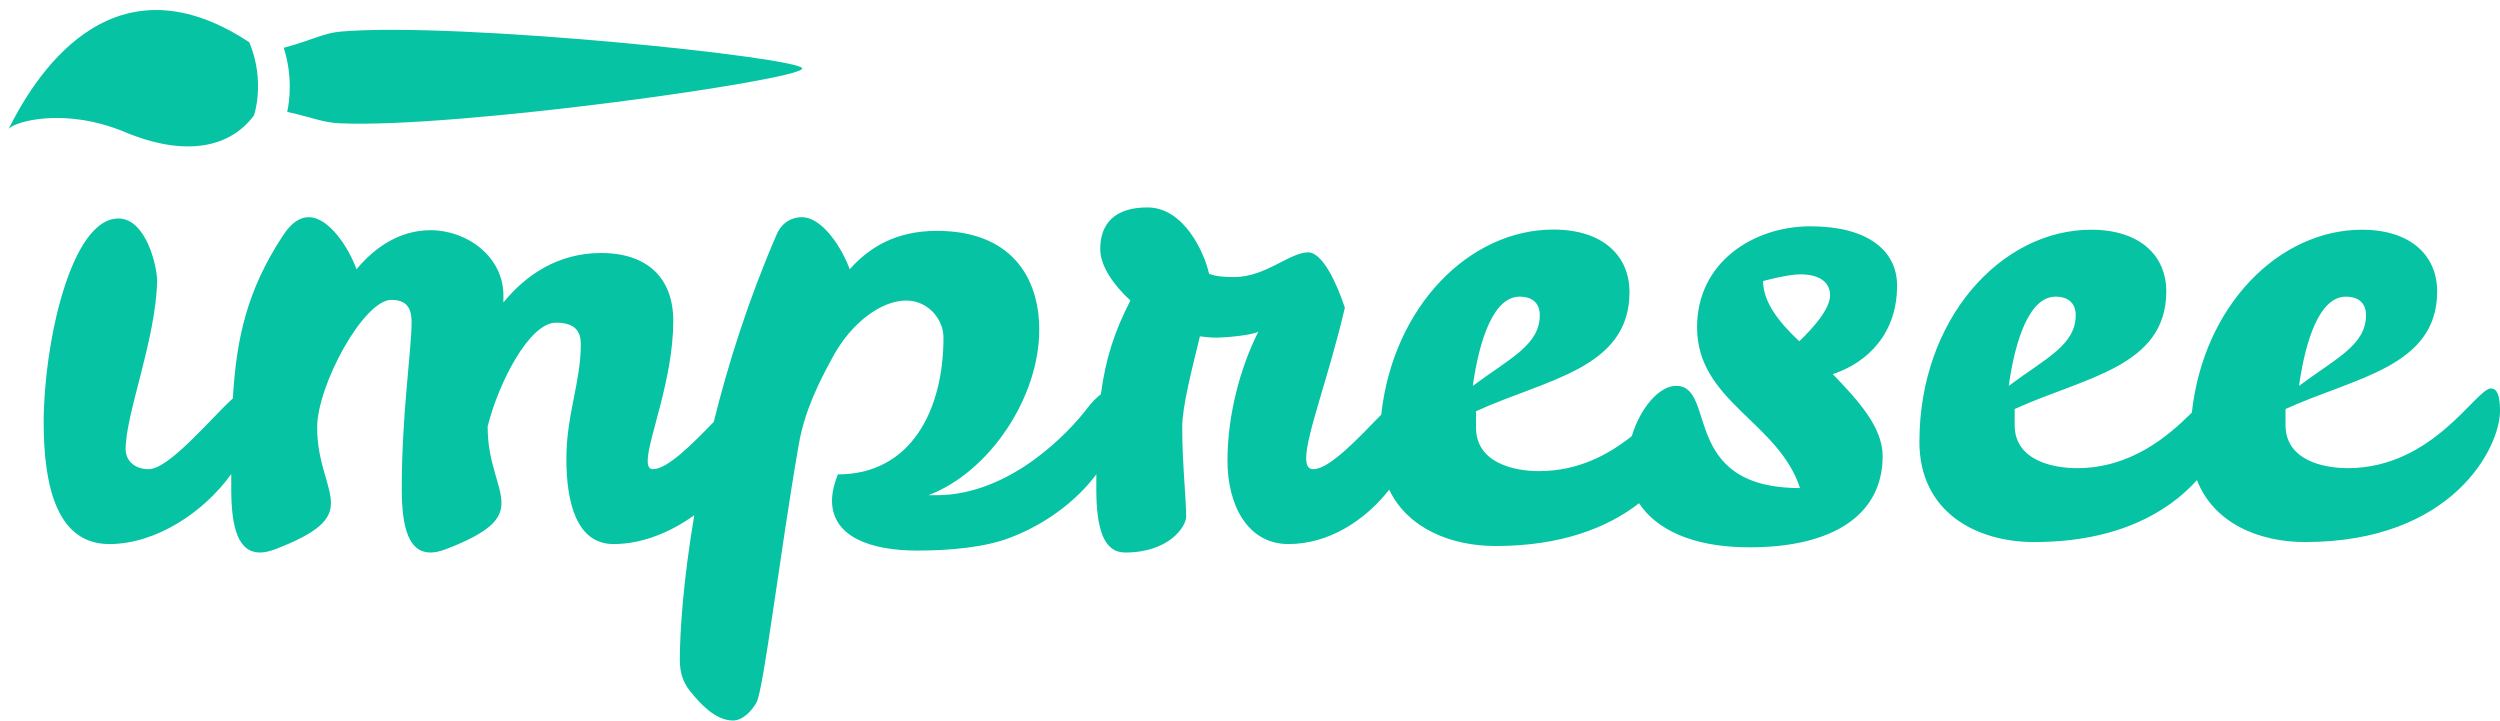
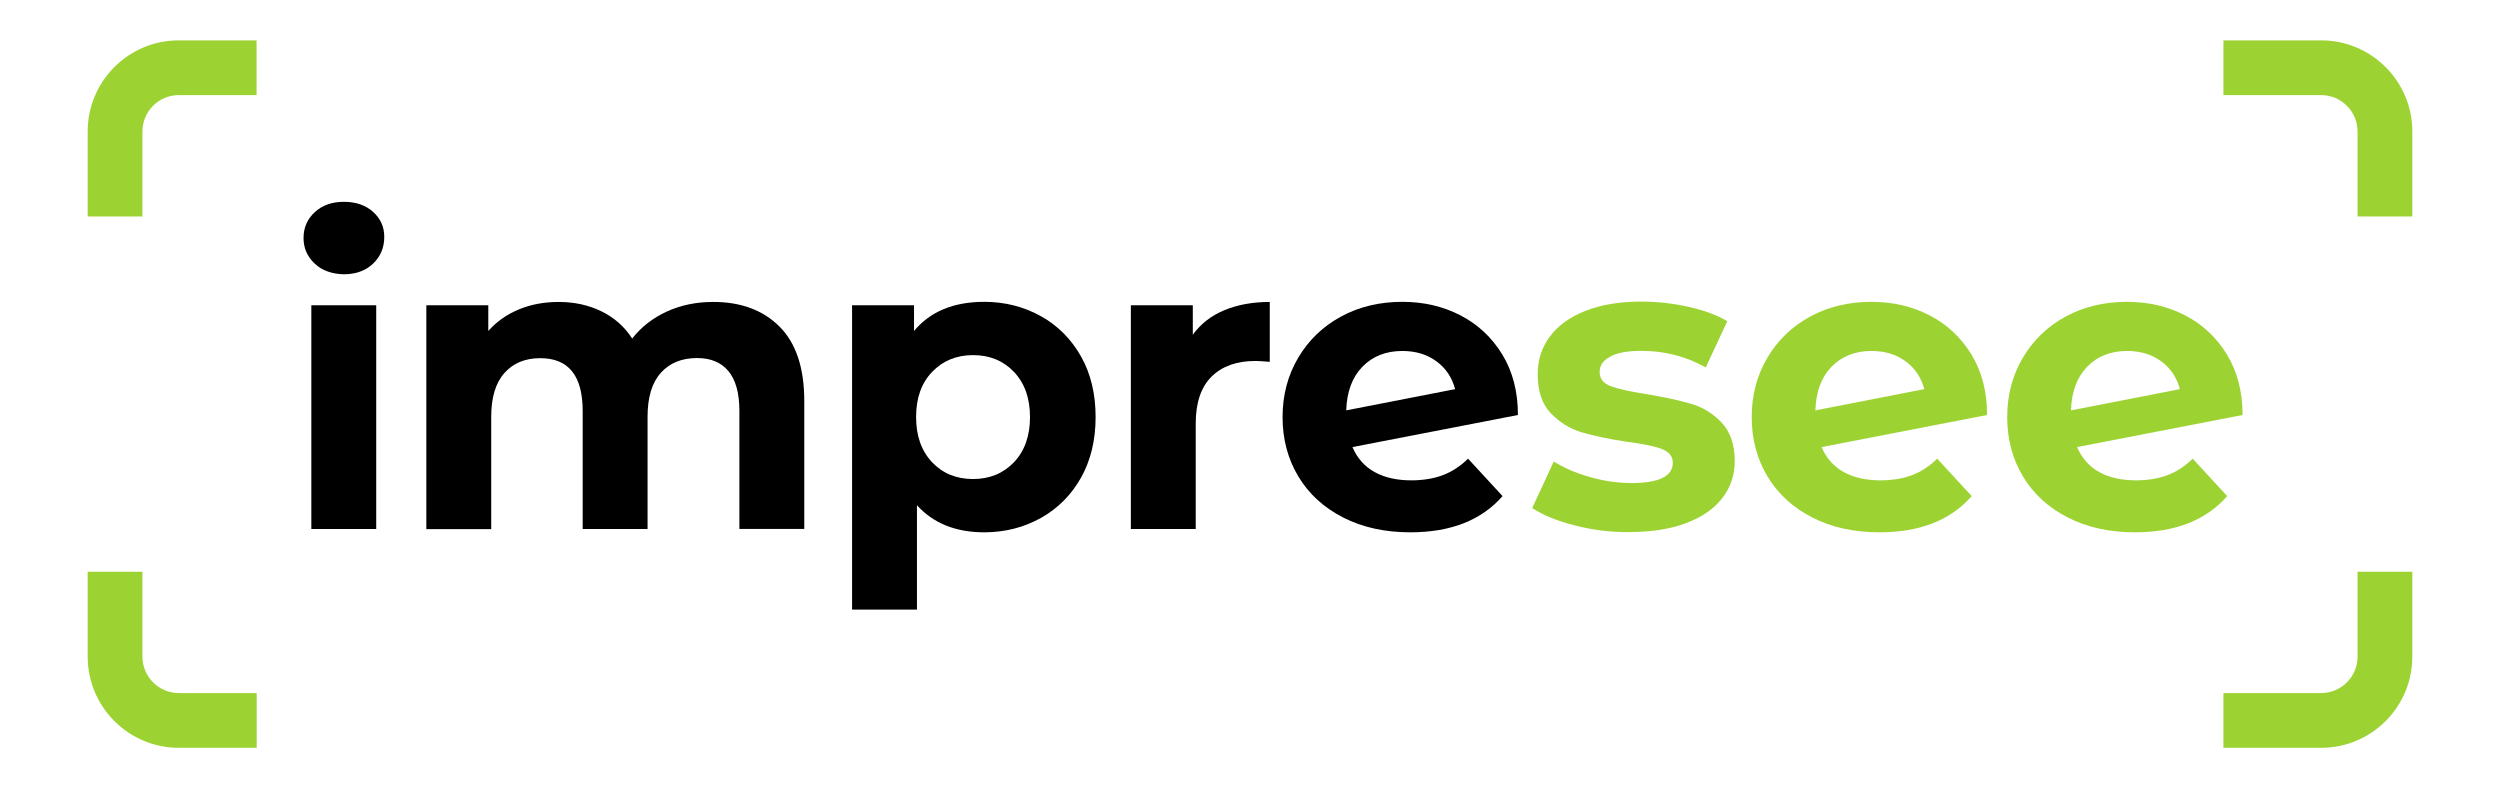
- <svg xmlns="http://www.w3.org/2000/svg" width="229px" height="66px" viewBox="0 0 229 66" version="1.1">
-   <defs />
-   <g id="Page-1" stroke="none" stroke-width="1" fill="none" fill-rule="evenodd">
-     <g id="Desktop-HD-Copy-3" transform="translate(-608, -256)" fill-rule="nonzero" fill="#06C3A3">
-       <g id="Impresee-Logo" transform="translate(606, 227)">
-         <path d="M34.741,44.316 C33.672,45.453 33.41,46.268 32.01,48.406 C32.915,49.016 34.654,50.425 35.859,52.852 C38.267,51.516 39.391,51.314 40.666,50.276 C49,43.498 69.405,19.2 68.703,18.497 C67.966,17.752 42.079,36.542 34.741,44.316 L34.741,44.316 Z" id="Shape-Copy" transform="translate(50.36531, 35.66394) scale(-1, 1) rotate(-136) translate(-50.36531, -35.66394) " />
-         <path d="M21.405,29.997 C17.786,29.378 14.213,31.589 11.828,37.113 C9.441,42.637 5.178,44.847 4.351,44.712 C8.8,46.268 22.369,50.245 25.74,35.105 C24.308,31.474 21.405,29.997 21.405,29.997 L21.405,29.997 Z" id="Path" transform="translate(15.0456, 38.12954) scale(-1, 1) rotate(-136) translate(-15.0456, -38.12954) " />
-         <path d="M202.773,66.796 C203.847,56.952 210.777,50.043 218.357,50.043 C222.809,50.043 225.243,52.398 225.243,55.695 C225.243,62.641 217.645,63.583 211.354,66.467 L211.354,67.939 C211.354,71.176 214.856,71.883 217.052,71.883 C224.886,71.883 228.804,64.583 230.169,64.583 C230.763,64.583 231,65.29 231,66.644 C231,69.94 226.726,78.652 213.134,78.652 C208.893,78.652 204.763,76.908 203.242,72.977 C200.583,75.945 195.901,78.652 188.324,78.652 C182.982,78.652 177.818,75.885 177.818,69.469 C177.818,58.226 185.297,50.043 193.547,50.043 C197.999,50.043 200.432,52.398 200.432,55.695 C200.432,62.641 192.835,63.583 186.543,66.467 L186.543,67.939 C186.543,71.176 190.045,71.883 192.241,71.883 C197.213,71.883 200.607,68.944 202.773,66.796 Z M190.289,56.174 C187.906,56.174 186.596,60.092 186,64.348 C189.336,61.848 192.136,60.632 192.136,57.863 C192.136,56.849 191.541,56.174 190.289,56.174 Z M67.38,67.646 C68.705,62.305 70.553,56.468 73.104,50.565 C73.645,49.253 74.666,48.895 75.447,48.895 C77.369,48.895 79.172,51.817 79.833,53.666 C81.695,51.579 84.158,50.147 87.823,50.147 C94.491,50.147 97.194,54.263 97.194,59.213 C97.194,65.357 92.689,72.216 87.042,74.363 L87.762,74.363 C94.611,74.363 100.018,68.458 101.52,66.49 C102.003,65.85 102.452,65.398 102.839,65.118 C103.268,61.873 104.084,59.361 105.545,56.529 C103.923,55.038 102.781,53.308 102.781,51.817 C102.781,49.491 104.103,48 107.107,48 C110.471,48 112.333,52.175 112.754,54.084 C113.415,54.322 114.135,54.382 115.037,54.382 C117.92,54.382 120.143,52.115 121.825,52.115 C123.147,52.115 124.468,54.978 125.189,57.185 C123.748,63.388 121.645,68.816 121.645,70.963 C121.645,71.619 121.825,71.977 122.306,71.977 C123.785,71.977 126.462,69.1 128.522,66.979 C129.618,57.017 136.626,50.028 144.293,50.028 C148.799,50.028 151.262,52.414 151.262,55.754 C151.262,62.792 143.572,63.746 137.204,66.669 L137.204,68.16 C137.204,71.44 140.749,72.156 142.972,72.156 C146.586,72.156 149.376,70.62 151.474,68.948 C152.238,66.382 153.985,64.343 155.527,64.343 C159.312,64.343 155.828,73.707 166.882,73.707 C164.899,67.623 157.45,65.774 157.45,58.975 C157.45,53.07 162.556,49.73 167.843,49.73 C173.129,49.73 175.773,51.996 175.773,55.157 C175.773,59.511 173.129,62.195 169.885,63.269 C172.168,65.655 174.451,68.1 174.451,70.784 C174.451,76.093 170.006,79.135 162.256,79.135 C156.852,79.135 153.647,77.389 152.138,75.096 C149.302,77.3 145.07,79.015 139.007,79.015 C134.932,79.015 130.959,77.423 129.249,73.855 C127.047,76.673 123.717,78.836 120.023,78.836 C116.238,78.836 114.436,75.198 114.436,71.202 C114.436,67.086 115.577,62.732 117.259,59.392 C116.478,59.75 114.075,59.929 113.415,59.929 C112.934,59.929 112.393,59.869 111.913,59.81 C111.192,62.792 110.291,66.192 110.291,68.16 C110.291,71.381 110.651,74.661 110.651,76.331 C110.651,77.226 109.089,79.612 105.064,79.612 C103.082,79.612 102.421,77.405 102.421,73.766 C102.421,73.314 102.423,72.875 102.426,72.447 C100.605,74.891 97.76,77.028 94.551,78.24 C92.268,79.135 89.024,79.433 86.02,79.433 C81.875,79.433 78.21,78.24 78.21,74.84 C78.21,73.707 78.751,72.454 78.751,72.454 C85.42,72.454 88.423,66.609 88.423,59.929 C88.423,58.199 86.981,56.529 84.999,56.529 C82.776,56.529 80.013,58.497 78.271,61.718 C77.069,63.925 75.687,66.609 75.147,69.83 C73.465,79.492 71.963,92.077 71.302,93.33 C70.881,94.105 70.04,95 69.139,95 C67.457,95 66.015,93.27 65.414,92.555 C64.633,91.66 64.273,90.765 64.273,89.453 C64.273,86.852 64.589,82.13 65.597,76.191 C63.385,77.784 60.781,78.836 58.205,78.836 C54.781,78.836 53.88,74.959 53.88,71.023 C53.88,66.967 55.202,64.044 55.202,60.525 C55.202,59.392 54.721,58.557 52.919,58.557 C50.516,58.557 47.692,63.985 46.671,68.041 L46.671,68.16 C46.671,71.381 47.933,73.409 47.933,75.079 C47.933,76.57 46.851,77.763 42.826,79.313 C42.346,79.492 41.865,79.612 41.444,79.612 C39.462,79.612 38.801,77.405 38.801,73.766 C38.801,66.907 39.702,61.003 39.702,58.497 C39.702,57.185 39.222,56.47 37.84,56.47 C35.317,56.47 31.051,64.283 31.051,68.16 C31.051,71.381 32.313,73.409 32.313,75.079 C32.313,76.57 31.232,77.763 27.207,79.313 C26.726,79.492 26.245,79.612 25.825,79.612 C23.842,79.612 23.182,77.405 23.182,73.766 C23.182,73.311 23.182,72.864 23.182,72.424 C20.683,75.906 16.306,78.836 12.008,78.836 C7.322,78.836 6,73.766 6,67.683 C6,60.585 8.463,49.014 12.849,49.014 C15.372,49.014 16.393,53.368 16.393,54.74 C16.273,60.108 13.509,66.907 13.509,70.128 C13.509,71.321 14.471,71.977 15.612,71.977 C17.492,71.977 21.306,67.33 23.33,65.494 C23.653,59.893 24.678,55.487 27.927,50.565 C28.708,49.372 29.489,48.895 30.27,48.895 C32.193,48.895 33.995,51.817 34.656,53.666 C36.338,51.638 38.621,50.088 41.444,50.088 C44.809,50.088 48.113,52.533 48.113,56.052 L48.113,56.708 C50.095,54.263 53.039,52.175 57.064,52.175 C61.389,52.175 63.672,54.561 63.672,58.378 C63.672,63.746 61.329,69.234 61.329,71.202 C61.329,71.679 61.449,71.977 61.81,71.977 C63.139,71.977 65.434,69.655 67.38,67.646 Z M141.199,56.174 C138.816,56.174 137.505,60.092 136.909,64.348 C140.245,61.848 143.045,60.632 143.045,57.863 C143.045,56.849 142.45,56.174 141.199,56.174 Z M163.5,54.743 C163.5,56.644 164.911,58.483 166.815,60.261 C168.085,59.035 169.636,57.318 169.636,56.031 C169.636,55.05 168.931,54.13 166.886,54.13 C165.757,54.13 163.5,54.743 163.5,54.743 Z M216.88,56.174 C214.497,56.174 213.187,60.092 212.591,64.348 C215.927,61.848 218.727,60.632 218.727,57.863 C218.727,56.849 218.132,56.174 216.88,56.174 Z" id="impresee" />
+ <svg xmlns="http://www.w3.org/2000/svg" version="1.1" id="Layer_1" x="0px" y="0px" viewBox="0 0 205 64.63" style="enable-background:new 0 0 205 64.63;" xml:space="preserve">
+   <style type="text/css">
+ 	.st0{fill:#9CD333;}
+ </style>
+   <g>
+     <g>
+       <g>
+         <path d="M25.81,21.62c-0.61-0.57-0.92-1.27-0.92-2.11c0-0.84,0.31-1.55,0.92-2.11c0.61-0.57,1.41-0.85,2.39-0.85     c0.98,0,1.77,0.27,2.39,0.82c0.61,0.55,0.92,1.23,0.92,2.05c0,0.89-0.31,1.62-0.92,2.2c-0.61,0.58-1.41,0.87-2.39,0.87     C27.22,22.47,26.42,22.19,25.81,21.62z M25.53,25.03h5.32v18.35h-5.32V25.03z" />
      </g>
+     </g>
+     <g>
+       <g>
+         <path d="M63.92,26.78c1.35,1.35,2.03,3.38,2.03,6.09v10.5h-5.32v-9.68c0-1.45-0.3-2.54-0.9-3.26c-0.6-0.72-1.46-1.07-2.57-1.07     c-1.25,0-2.24,0.4-2.97,1.21c-0.73,0.81-1.09,2.01-1.09,3.6v9.21h-5.32v-9.68c0-2.89-1.16-4.33-3.48-4.33     c-1.23,0-2.21,0.4-2.93,1.21c-0.73,0.81-1.09,2.01-1.09,3.6v9.21h-5.32V25.03h5.08v2.11c0.68-0.77,1.52-1.36,2.51-1.77     c0.99-0.41,2.07-0.61,3.26-0.61c1.3,0,2.47,0.26,3.51,0.77c1.05,0.51,1.89,1.26,2.52,2.23c0.75-0.96,1.7-1.69,2.85-2.22     c1.15-0.52,2.4-0.78,3.77-0.78C60.74,24.75,62.57,25.43,63.92,26.78z" />
+       </g>
+     </g>
+     <g>
+       <g>
+         <path d="M85.36,25.93c1.4,0.78,2.49,1.89,3.29,3.31c0.8,1.42,1.19,3.08,1.19,4.96c0,1.89-0.4,3.54-1.19,4.96     c-0.8,1.42-1.89,2.52-3.29,3.31c-1.4,0.78-2.95,1.18-4.65,1.18c-2.34,0-4.18-0.74-5.52-2.22v8.56h-5.32V25.03h5.08v2.11     c1.32-1.59,3.24-2.39,5.76-2.39C82.41,24.75,83.96,25.15,85.36,25.93z M83.15,37.9c0.87-0.92,1.31-2.15,1.31-3.7     c0-1.55-0.44-2.78-1.31-3.7c-0.88-0.92-1.99-1.38-3.36-1.38c-1.36,0-2.48,0.46-3.36,1.38c-0.88,0.92-1.31,2.15-1.31,3.7     c0,1.55,0.44,2.78,1.31,3.7c0.87,0.92,1.99,1.38,3.36,1.38C81.15,39.28,82.27,38.82,83.15,37.9z" />
+       </g>
+     </g>
+     <g>
+       <g>
+         <path d="M100.39,25.44c1.08-0.45,2.32-0.68,3.73-0.68v4.91c-0.59-0.05-0.99-0.07-1.19-0.07c-1.52,0-2.72,0.43-3.58,1.28     c-0.86,0.85-1.3,2.13-1.3,3.84v8.66h-5.32V25.03h5.08v2.42C98.45,26.56,99.31,25.89,100.39,25.44z" />
+       </g>
+     </g>
+     <g>
+       <g>
+         <path d="M118.32,38.96c0.74-0.28,1.43-0.73,2.06-1.35l2.83,3.07c-1.73,1.98-4.25,2.97-7.57,2.97c-2.07,0-3.9-0.4-5.49-1.21     c-1.59-0.81-2.82-1.93-3.68-3.36c-0.86-1.43-1.3-3.06-1.3-4.88c0-1.8,0.43-3.42,1.28-4.86c0.85-1.44,2.02-2.57,3.51-3.38     c1.49-0.81,3.17-1.21,5.03-1.21c1.75,0,3.34,0.37,4.77,1.11c1.43,0.74,2.57,1.81,3.43,3.21c0.85,1.4,1.28,3.05,1.28,4.96     l-13.57,2.63c0.39,0.91,0.99,1.59,1.82,2.05c0.83,0.46,1.85,0.68,3.05,0.68C116.73,39.38,117.58,39.24,118.32,38.96z      M111.72,30.07c-0.84,0.86-1.28,2.06-1.33,3.58l8.93-1.74c-0.25-0.95-0.76-1.72-1.53-2.28c-0.77-0.57-1.7-0.85-2.8-0.85     C113.65,28.78,112.56,29.21,111.72,30.07z" />
+       </g>
+     </g>
+     <g>
+       <g>
+         <path class="st0" d="M129.12,43.08c-1.46-0.37-2.61-0.85-3.48-1.42l1.77-3.82c0.82,0.52,1.81,0.95,2.97,1.28     c1.16,0.33,2.3,0.49,3.41,0.49c2.25,0,3.38-0.56,3.38-1.67c0-0.52-0.31-0.9-0.92-1.13c-0.61-0.23-1.56-0.42-2.83-0.58     c-1.5-0.23-2.74-0.49-3.72-0.78c-0.98-0.3-1.82-0.82-2.54-1.57c-0.72-0.75-1.07-1.82-1.07-3.21c0-1.16,0.34-2.19,1.01-3.09     c0.67-0.9,1.65-1.6,2.93-2.1c1.28-0.5,2.8-0.75,4.55-0.75c1.3,0,2.59,0.14,3.87,0.43c1.28,0.28,2.35,0.68,3.19,1.18l-1.77,3.79     c-1.61-0.91-3.38-1.36-5.29-1.36c-1.14,0-1.99,0.16-2.56,0.48c-0.57,0.32-0.85,0.73-0.85,1.23c0,0.57,0.31,0.97,0.92,1.19     c0.61,0.23,1.59,0.44,2.93,0.65c1.5,0.25,2.73,0.52,3.68,0.8c0.95,0.28,1.78,0.8,2.49,1.55c0.7,0.75,1.06,1.8,1.06,3.14     c0,1.14-0.34,2.15-1.02,3.03c-0.68,0.89-1.68,1.57-2.98,2.06c-1.31,0.49-2.86,0.73-4.65,0.73     C132.07,43.65,130.58,43.46,129.12,43.08z" />
+       </g>
+     </g>
+     <g>
+       <g>
+         <path class="st0" d="M156.79,38.96c0.74-0.28,1.43-0.73,2.06-1.35l2.83,3.07c-1.73,1.98-4.25,2.97-7.57,2.97     c-2.07,0-3.9-0.4-5.49-1.21c-1.59-0.81-2.82-1.93-3.68-3.36c-0.86-1.43-1.3-3.06-1.3-4.88c0-1.8,0.43-3.42,1.28-4.86     c0.85-1.44,2.02-2.57,3.51-3.38c1.49-0.81,3.17-1.21,5.03-1.21c1.75,0,3.34,0.37,4.77,1.11c1.43,0.74,2.57,1.81,3.43,3.21     c0.85,1.4,1.28,3.05,1.28,4.96l-13.57,2.63c0.39,0.91,0.99,1.59,1.82,2.05c0.83,0.46,1.85,0.68,3.05,0.68     C155.2,39.38,156.05,39.24,156.79,38.96z M150.19,30.07c-0.84,0.86-1.28,2.06-1.33,3.58l8.93-1.74     c-0.25-0.95-0.76-1.72-1.53-2.28c-0.77-0.57-1.7-0.85-2.8-0.85C152.12,28.78,151.03,29.21,150.19,30.07z" />
+       </g>
+     </g>
+     <g>
+       <g>
+         <path class="st0" d="M177.74,38.96c0.74-0.28,1.43-0.73,2.06-1.35l2.83,3.07c-1.73,1.98-4.25,2.97-7.57,2.97     c-2.07,0-3.9-0.4-5.49-1.21c-1.59-0.81-2.82-1.93-3.68-3.36c-0.86-1.43-1.3-3.06-1.3-4.88c0-1.8,0.43-3.42,1.28-4.86     c0.85-1.44,2.02-2.57,3.51-3.38c1.49-0.81,3.17-1.21,5.03-1.21c1.75,0,3.34,0.37,4.77,1.11c1.43,0.74,2.57,1.81,3.43,3.21     c0.85,1.4,1.28,3.05,1.28,4.96l-13.57,2.63c0.39,0.91,0.99,1.59,1.82,2.05c0.83,0.46,1.85,0.68,3.05,0.68     C176.16,39.38,177,39.24,177.74,38.96z M171.15,30.07c-0.84,0.86-1.28,2.06-1.33,3.58l8.93-1.74c-0.25-0.95-0.76-1.72-1.53-2.28     c-0.77-0.57-1.7-0.85-2.8-0.85C173.08,28.78,171.99,29.21,171.15,30.07z" />
+       </g>
+     </g>
+     <g>
+       <path class="st0" d="M190.34,3.31h-8.02V7.8h8.02c1.64,0,2.98,1.34,2.98,2.98v6.97h4.49v-6.97    C197.81,6.66,194.46,3.31,190.34,3.31z" />
+       <path class="st0" d="M7.19,10.78v6.97h4.49v-6.97c0-1.64,1.33-2.98,2.97-2.98h6.39V3.31h-6.39C10.54,3.31,7.19,6.66,7.19,10.78z" />
+       <path class="st0" d="M11.68,53.85v-6.97H7.19v6.97c0,4.12,3.35,7.47,7.47,7.47h6.39v-4.49h-6.39    C13.02,56.83,11.68,55.49,11.68,53.85z" />
+       <path class="st0" d="M193.32,53.85c0,1.64-1.34,2.98-2.98,2.98h-8.02v4.49h8.02c4.12,0,7.47-3.35,7.47-7.47v-6.97h-4.49V53.85z" />
    </g>
  </g>
</svg>
